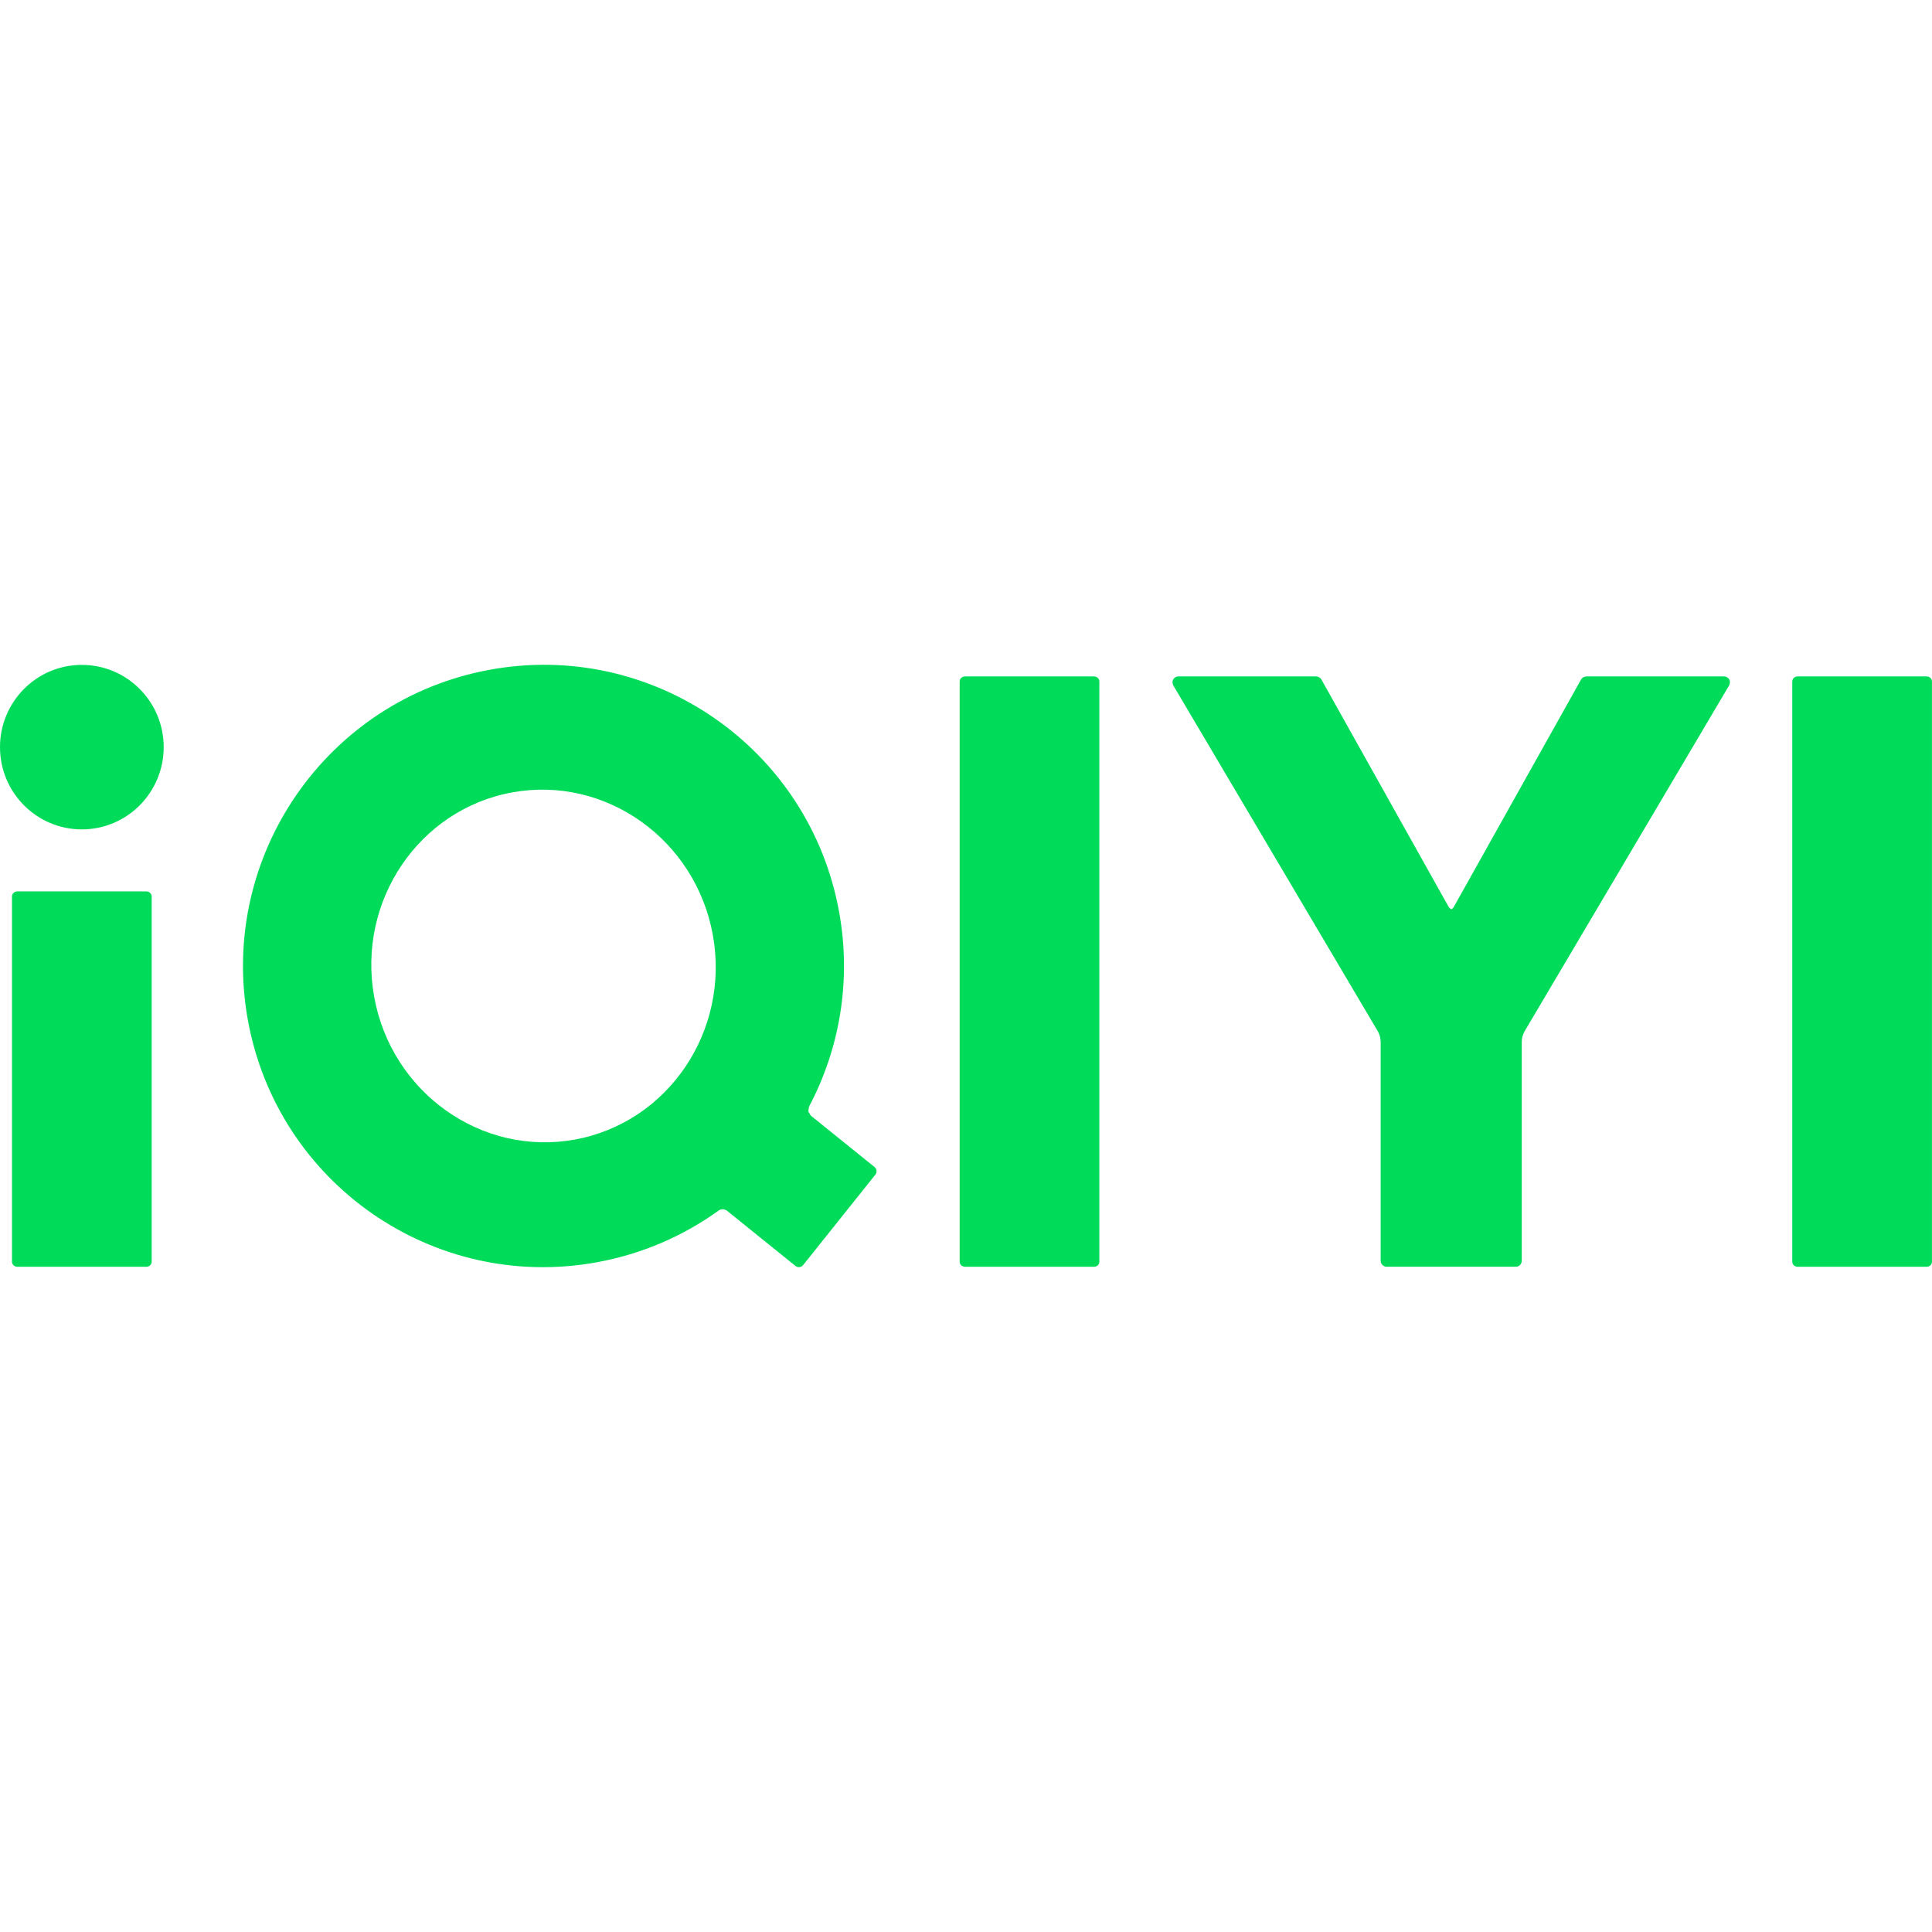
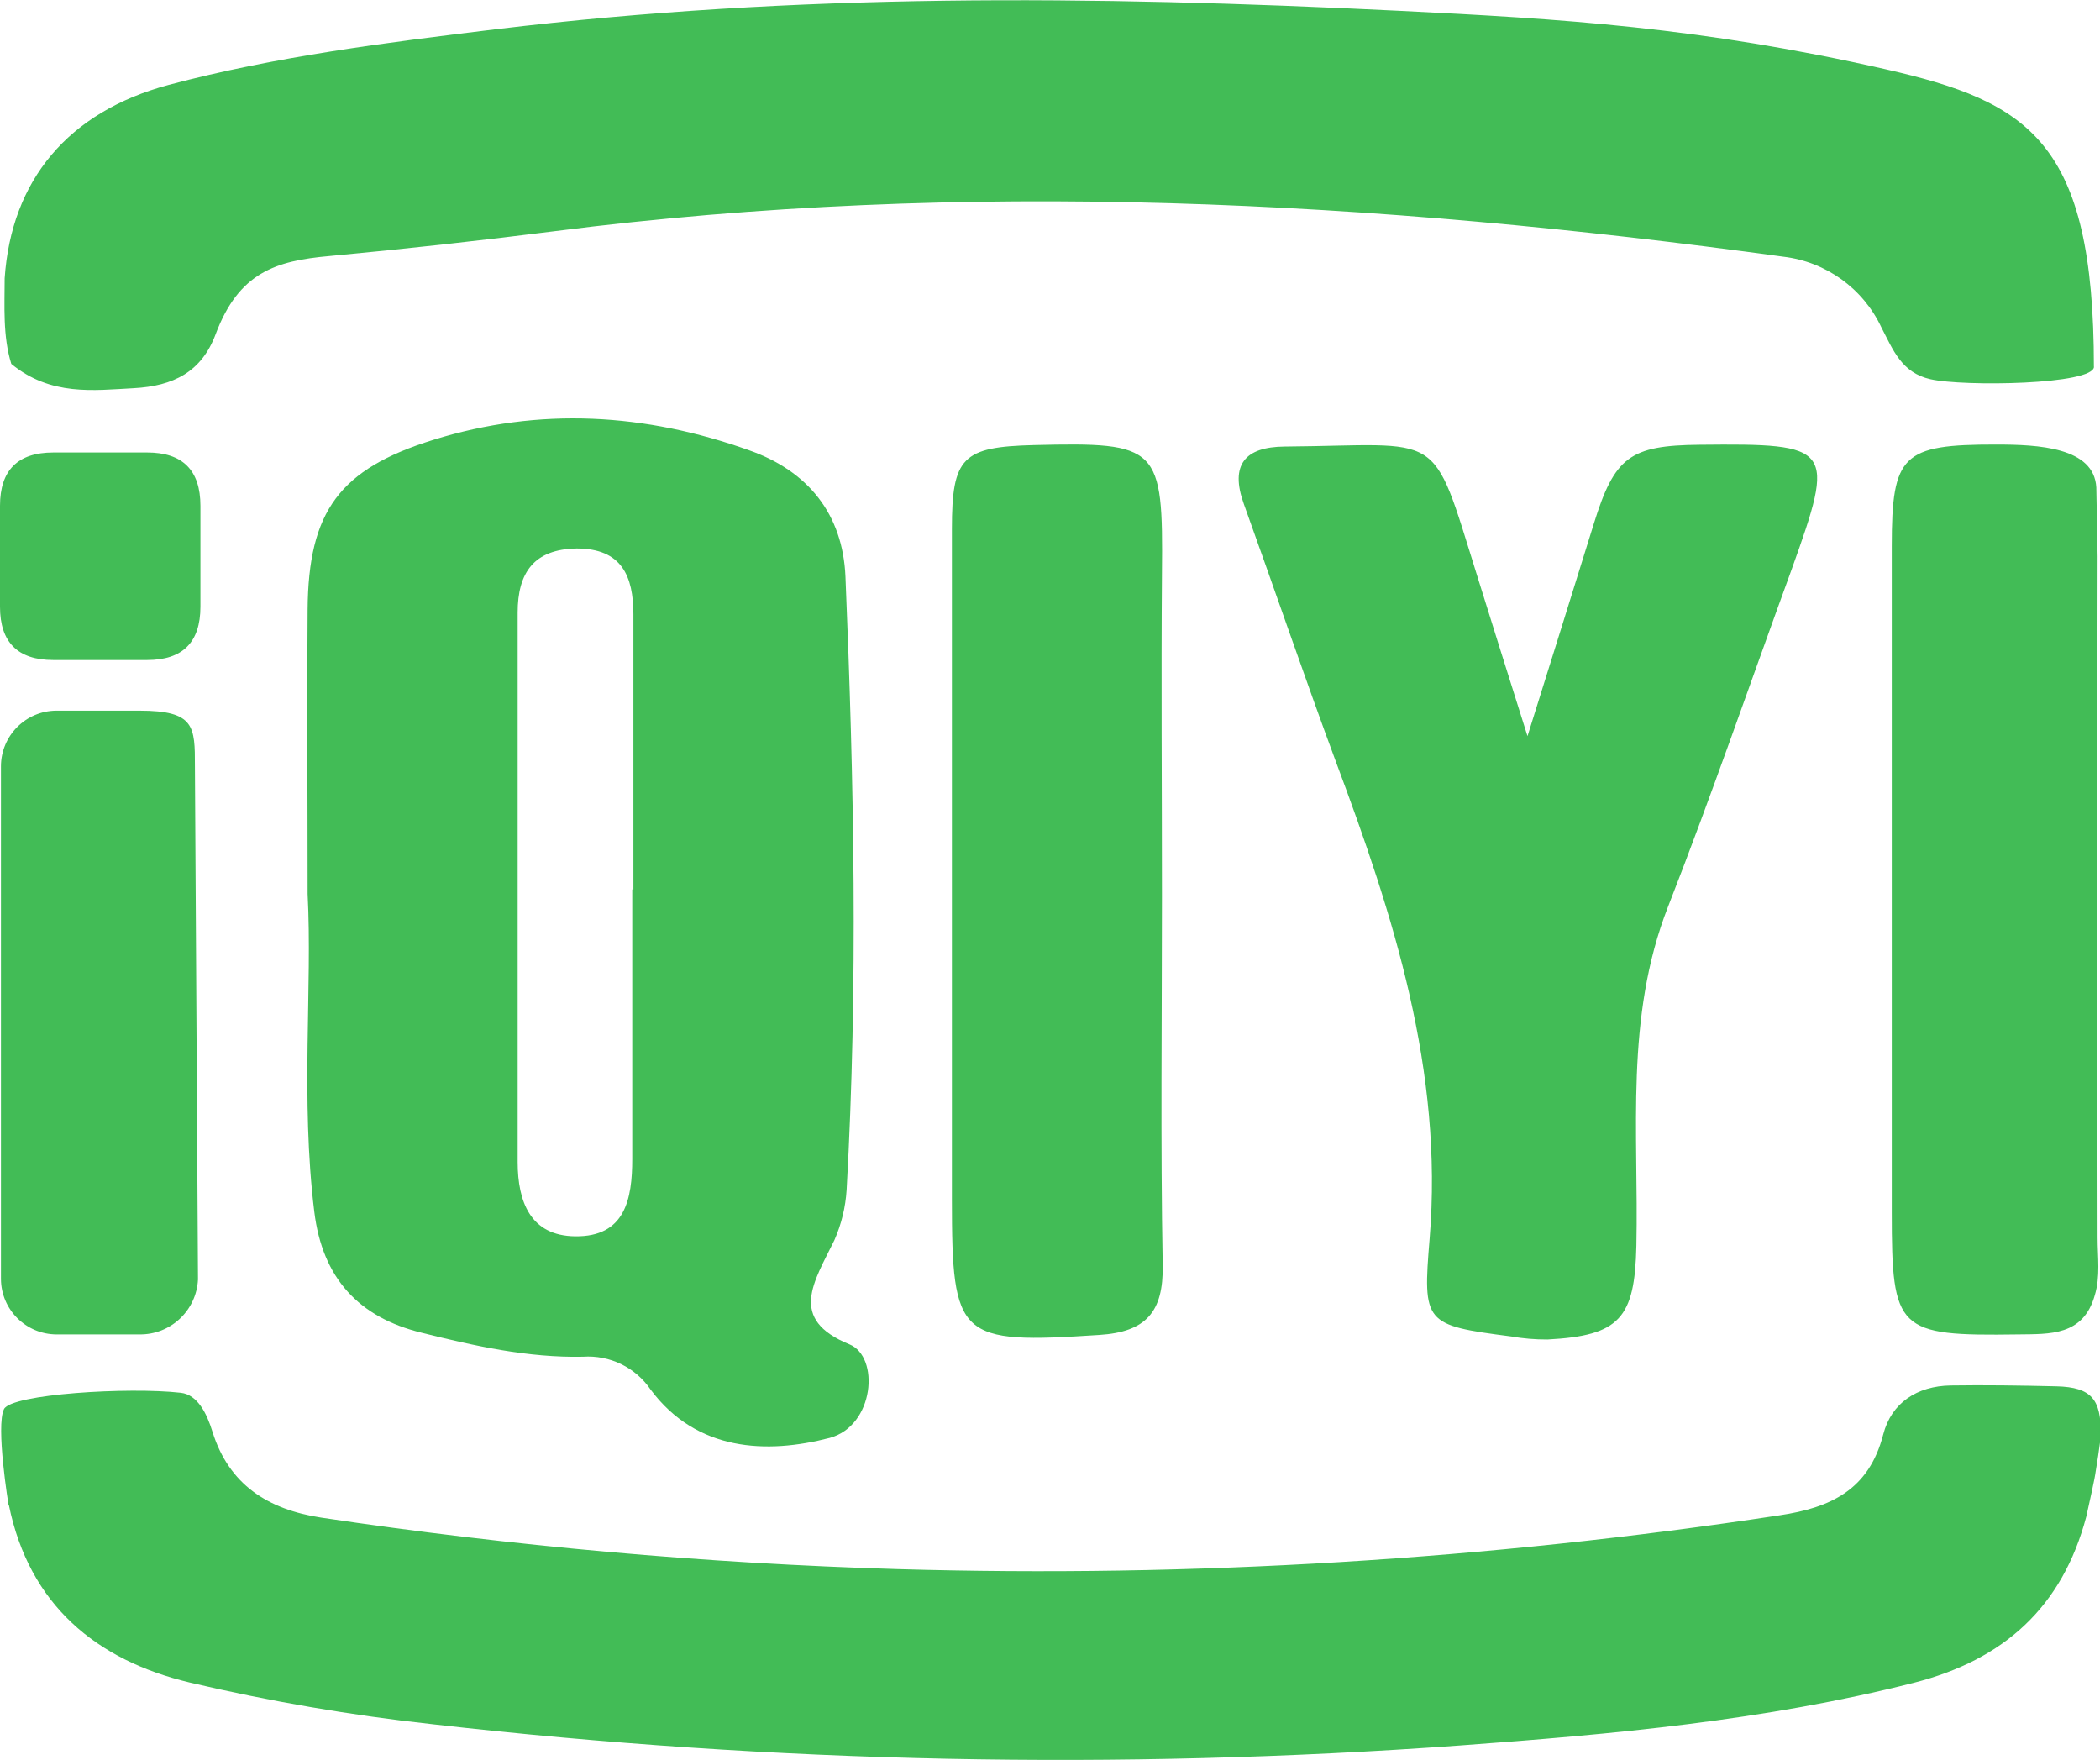
- <svg xmlns="http://www.w3.org/2000/svg" width="1024" height="1024" viewBox="0 0 1024 1024" version="1.1" id="Layer_1" x="0px" y="0px" style="enable-background:new 0 0 512 512;" xml:space="preserve">
-   <g transform="translate(0 0) scale(2)">
-     <g>
-       <path fill="#00DC5A" fill-rule="evenodd" clip-rule="evenodd" d="M254.32,334.38c0,0.73,0.64,1.33,1.43,1.33h34.16c0.79,0,1.43-0.59,1.43-1.33V180.59  c0-0.73-0.64-1.33-1.43-1.33h-34.16c-0.79,0-1.43,0.59-1.43,1.33V334.38z M3.18,334.38c0,0.73,0.64,1.33,1.43,1.33h34.16  c0.79,0,1.43-0.59,1.43-1.33v-96.82c0-0.73-0.64-1.33-1.43-1.33H4.61c-0.79,0-1.43,0.59-1.43,1.33V334.38z M152.32,302  c-24.75,4.5-48.59-12.48-53.16-37.85c-4.57-25.37,11.85-49.66,36.6-54.16c24.75-4.5,48.59,12.48,53.16,37.85  C193.48,273.21,177.07,297.5,152.32,302z M231.77,309.28l-16.9-13.63l-0.66-1.08l0.17-1.26c8.08-15.26,11.31-33.24,8.01-51.56  c-7.81-43.37-49.22-72.15-92.49-64.28c-43.28,7.87-72.03,49.4-64.23,92.77c7.81,43.37,49.22,72.15,92.49,64.28  c12.03-2.19,22.94-6.98,32.25-13.69c0.69-0.5,1.62-0.48,2.28,0.05l18.13,14.62c0.61,0.5,1.52,0.38,2.03-0.25l19.11-23.93  C232.48,310.69,232.39,309.78,231.77,309.28z M510.57,179.26H476.4c-0.79,0-1.43,0.59-1.43,1.33v153.79c0,0.73,0.64,1.33,1.43,1.33  h34.16c0.79,0,1.43-0.59,1.43-1.33V180.59C512,179.86,511.36,179.26,510.57,179.26z M21.69,176.2C9.71,176.2,0,185.96,0,198  c0,12.04,9.71,21.8,21.69,21.8s21.69-9.76,21.69-21.8C43.38,185.96,33.67,176.2,21.69,176.2z M456.89,179.26h-36.4  c-0.63,0-1.2,0.32-1.5,0.83l-33.82,60.43l-0.46,0.43l-0.12,0.02l-0.54-0.39l-0.04-0.07l-33.82-60.43c-0.29-0.51-0.87-0.83-1.5-0.83  h-36.4c-0.97,0-2.09,1.01-1.29,2.51l54.1,91.48c0.52,0.88,0.79,1.89,0.79,2.92v57.95c0,0.88,0.71,1.59,1.58,1.59h34.23  c0.88,0,1.58-0.71,1.58-1.59v-57.95c0-1.03,0.27-2.03,0.79-2.92l54.1-91.48C458.98,180.27,457.86,179.26,456.89,179.26z" />
-     </g>
-   </g>
+ <svg xmlns="http://www.w3.org/2000/svg" t="1789438187021" class="icon" viewBox="0 0 1222 1024" version="1.1" p-id="6008" width="238.672" height="200">
+   <path d="M4.983 875.693s-7.566-46.073-2.645-55.853c4.367-8.735 72.523-12.918 102.849-9.473 9.904 1.107 15.255 12.303 18.454 22.698 9.596 30.756 32.233 45.212 63.296 49.948a2834.623 2834.623 0 0 0 335.428 29.957 2857.506 2857.506 0 0 0 513.199-31.31c29.772-4.429 51.978-14.825 60.282-46.996 4.736-18.454 19.746-28.234 39.245-28.542s40.783 0 61.513 0.492 25.835 7.874 25.897 27.189c0 4.49-3.137 23.129-3.137 23.129s0 1.722-5.352 25.528c-13.902 52.47-47.857 83.288-100.327 96.636-86.733 22.022-175.372 29.957-264.012 36.477a3219.815 3219.815 0 0 1-597.533-12.303 1175.444 1175.444 0 0 1-141.91-24.359C55.976 965.932 16.977 933.7 5.167 875.693M1218.503 213.326c0 10.58-75.968 11.687-95.16 7.32-16.793-3.752-21.775-17.1-28.542-30.141a72.462 72.462 0 0 0-57.084-41.152c-237.746-32.663-475.923-45.396-715.084-14.825q-65.388 8.304-131.022 14.455c-31.125 2.768-52.655 9.534-66.126 45.458-8.243 22.022-24.605 30.203-47.795 31.433s-48.164 4.675-71.109-14.148C1.538 195.61 2.707 177.71 2.707 161.963c3.875-57.084 36.908-96.882 95.468-112.568 62.497-16.608 126.593-24.605 190.689-32.417 174.696-21.037 345.209-19.561 525.071-10.703 94.852 4.675 175.864 9.596 283.512 34.078 83.411 19.007 120.995 42.136 120.995 173.096M1220.594 323.618q-0.369 198.255 0 396.51c0 11.195 1.722 22.514-1.661 33.586-6.705 23.621-26.143 22.452-44.658 22.698-70.309 0.984-73.446-2.03-73.446-71.109v-387.529c0-53.27 6.151-59.175 60.651-59.114 24.605 0 57.084 1.538 58.375 24.974M888.857 428.312c14.271-45.642 26.512-84.58 38.568-123.517s21.037-45.642 61.513-46.011c77.875-0.8 79.29 1.046 53.516 72.831-23.867 65.388-46.442 131.083-71.785 195.856s-17.039 131.206-18.454 197.394c-0.923 42.136-9.657 52.286-51.671 54.5a118.781 118.781 0 0 1-21.283-1.784c-50.44-6.52-51.425-7.628-47.365-56.776 8.058-97.62-20.914-187.859-54.439-277.36-18.454-49.764-35.616-100.142-53.639-150.152-8.304-23.006 0.8-33.278 23.682-33.463 93.13-0.738 85.01-11.503 111.953 74.799 8.981 28.972 18.146 57.883 29.403 93.684zM676.146 521.135c0 71.662-0.861 143.324 0.431 214.986 0.492 27.312-9.781 38.876-36.908 40.598-81.935 5.352-85.749 2.337-85.749-79.044V307.624c0-41.644 6.151-47.611 47.672-48.656 72.892-1.784 75.291 0.738 74.553 74.553-0.492 62.435 0 124.871 0 187.306z" fill="#42BC56" p-id="6009" />
+   <path d="M494.315 782.194c-35.985-14.64-20.607-36.354-8.796-60.59a85.687 85.687 0 0 0 7.135-29.28c6.705-119.765 4.306-237.254-0.677-356.773-1.538-36.6-21.96-61.513-55.915-73.508-60.405-21.591-121.979-25.405-183.8-6.151-54.685 16.977-72.831 41.521-73.261 98.789-0.431 51.24 0 102.541 0 165.407 2.83 53.824-4.183 119.457 3.875 184.907 4.736 38.753 25.958 61.513 62.435 70.432 30.756 7.689 61.882 14.64 93.93 13.963a43.92 43.92 0 0 1 39.307 19.069c26.943 36.169 67.664 37.646 104.264 28.173 26.204-7.135 29.157-47.303 11.503-54.439zM368.583 517.505h-0.677v156.796c0 23.436-4.121 45.396-33.217 45.027-26.081-0.308-33.401-20.115-33.463-43.059v-319.865c0-23.129 9.411-36.908 34.386-37.277 26.389 0 32.909 16.362 32.971 38.199v160.179z" fill="#42BC56" p-id="6010" />
+   <path d="M0 263.274m31.002 0l54.623 0q31.002 0 31.002 31.002l0 58.745q0 31.002-31.002 31.002l-54.623 0q-31.002 0-31.002-31.002l0-58.745q0-31.002 31.002-31.002Z" fill="#42BC56" p-id="6011" />
+   <path d="M81.135 776.412H32.848a32.417 32.417 0 0 1-32.294-32.294v-298.336a32.417 32.417 0 0 1 32.294-32.294h48.287c32.294 0 32.294 9.227 32.294 32.294l1.784 298.705a33.647 33.647 0 0 1-34.078 31.925z" fill="#42BC56" p-id="6012" />
</svg>
